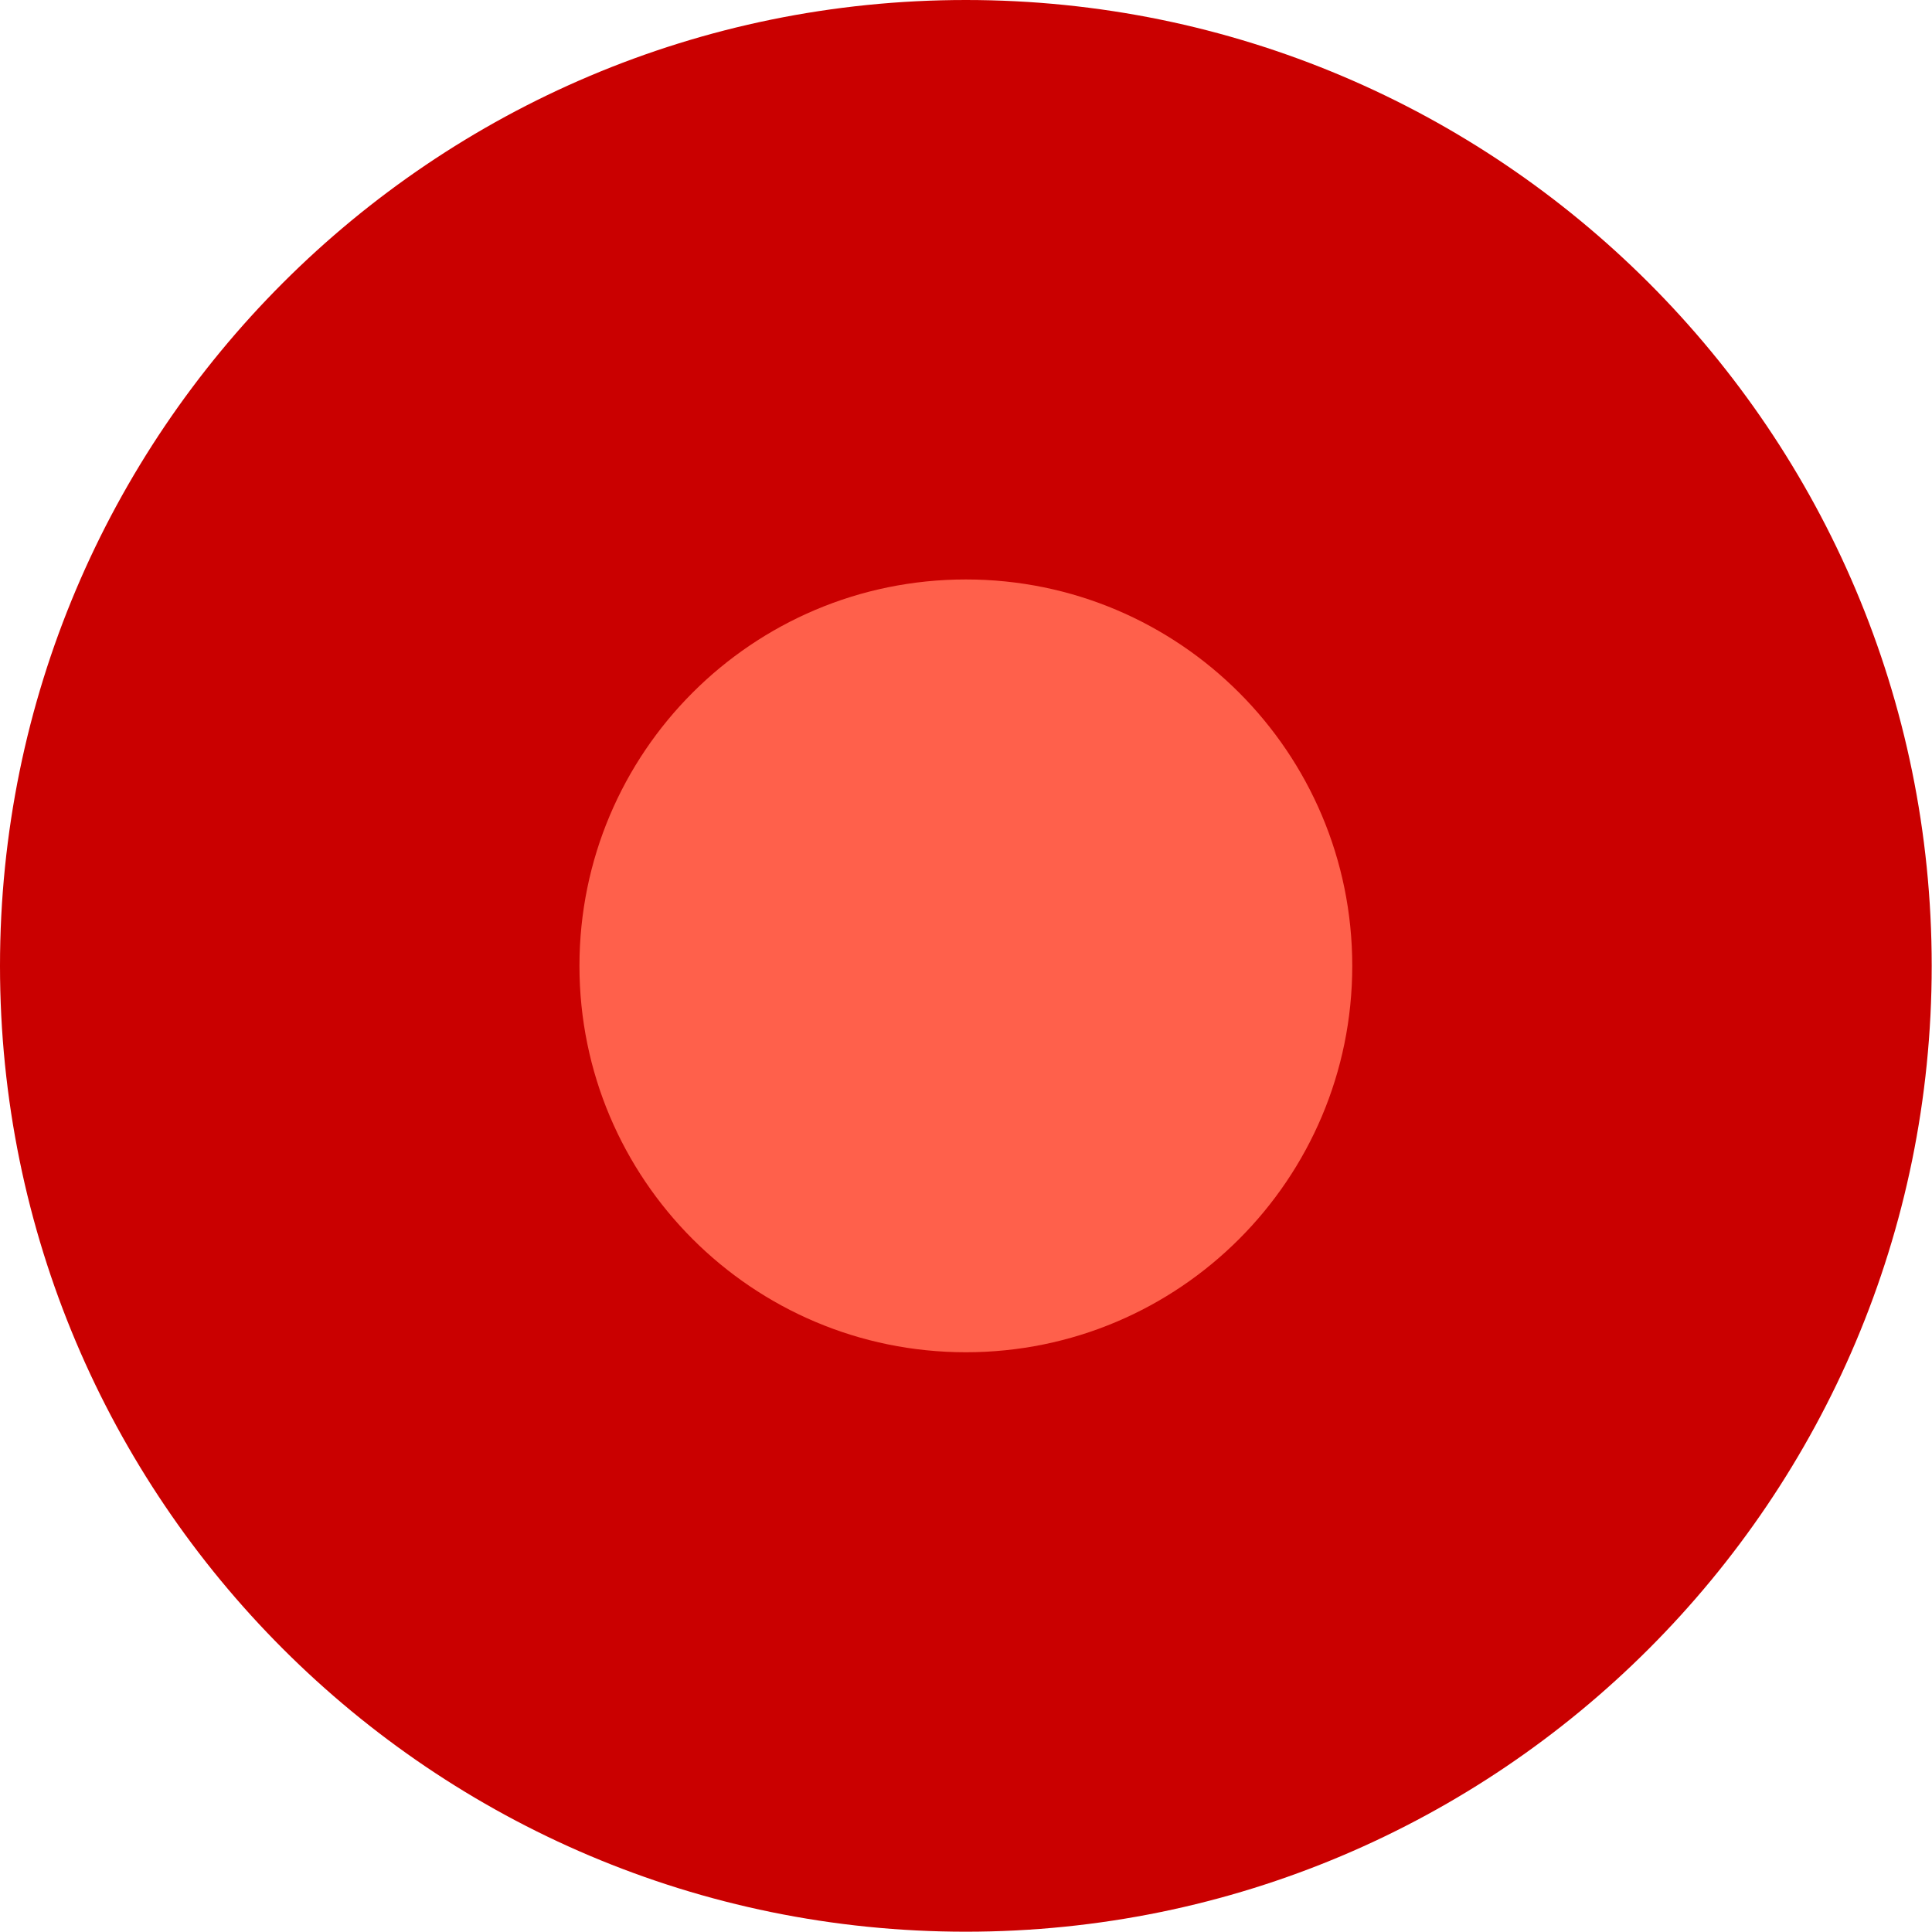
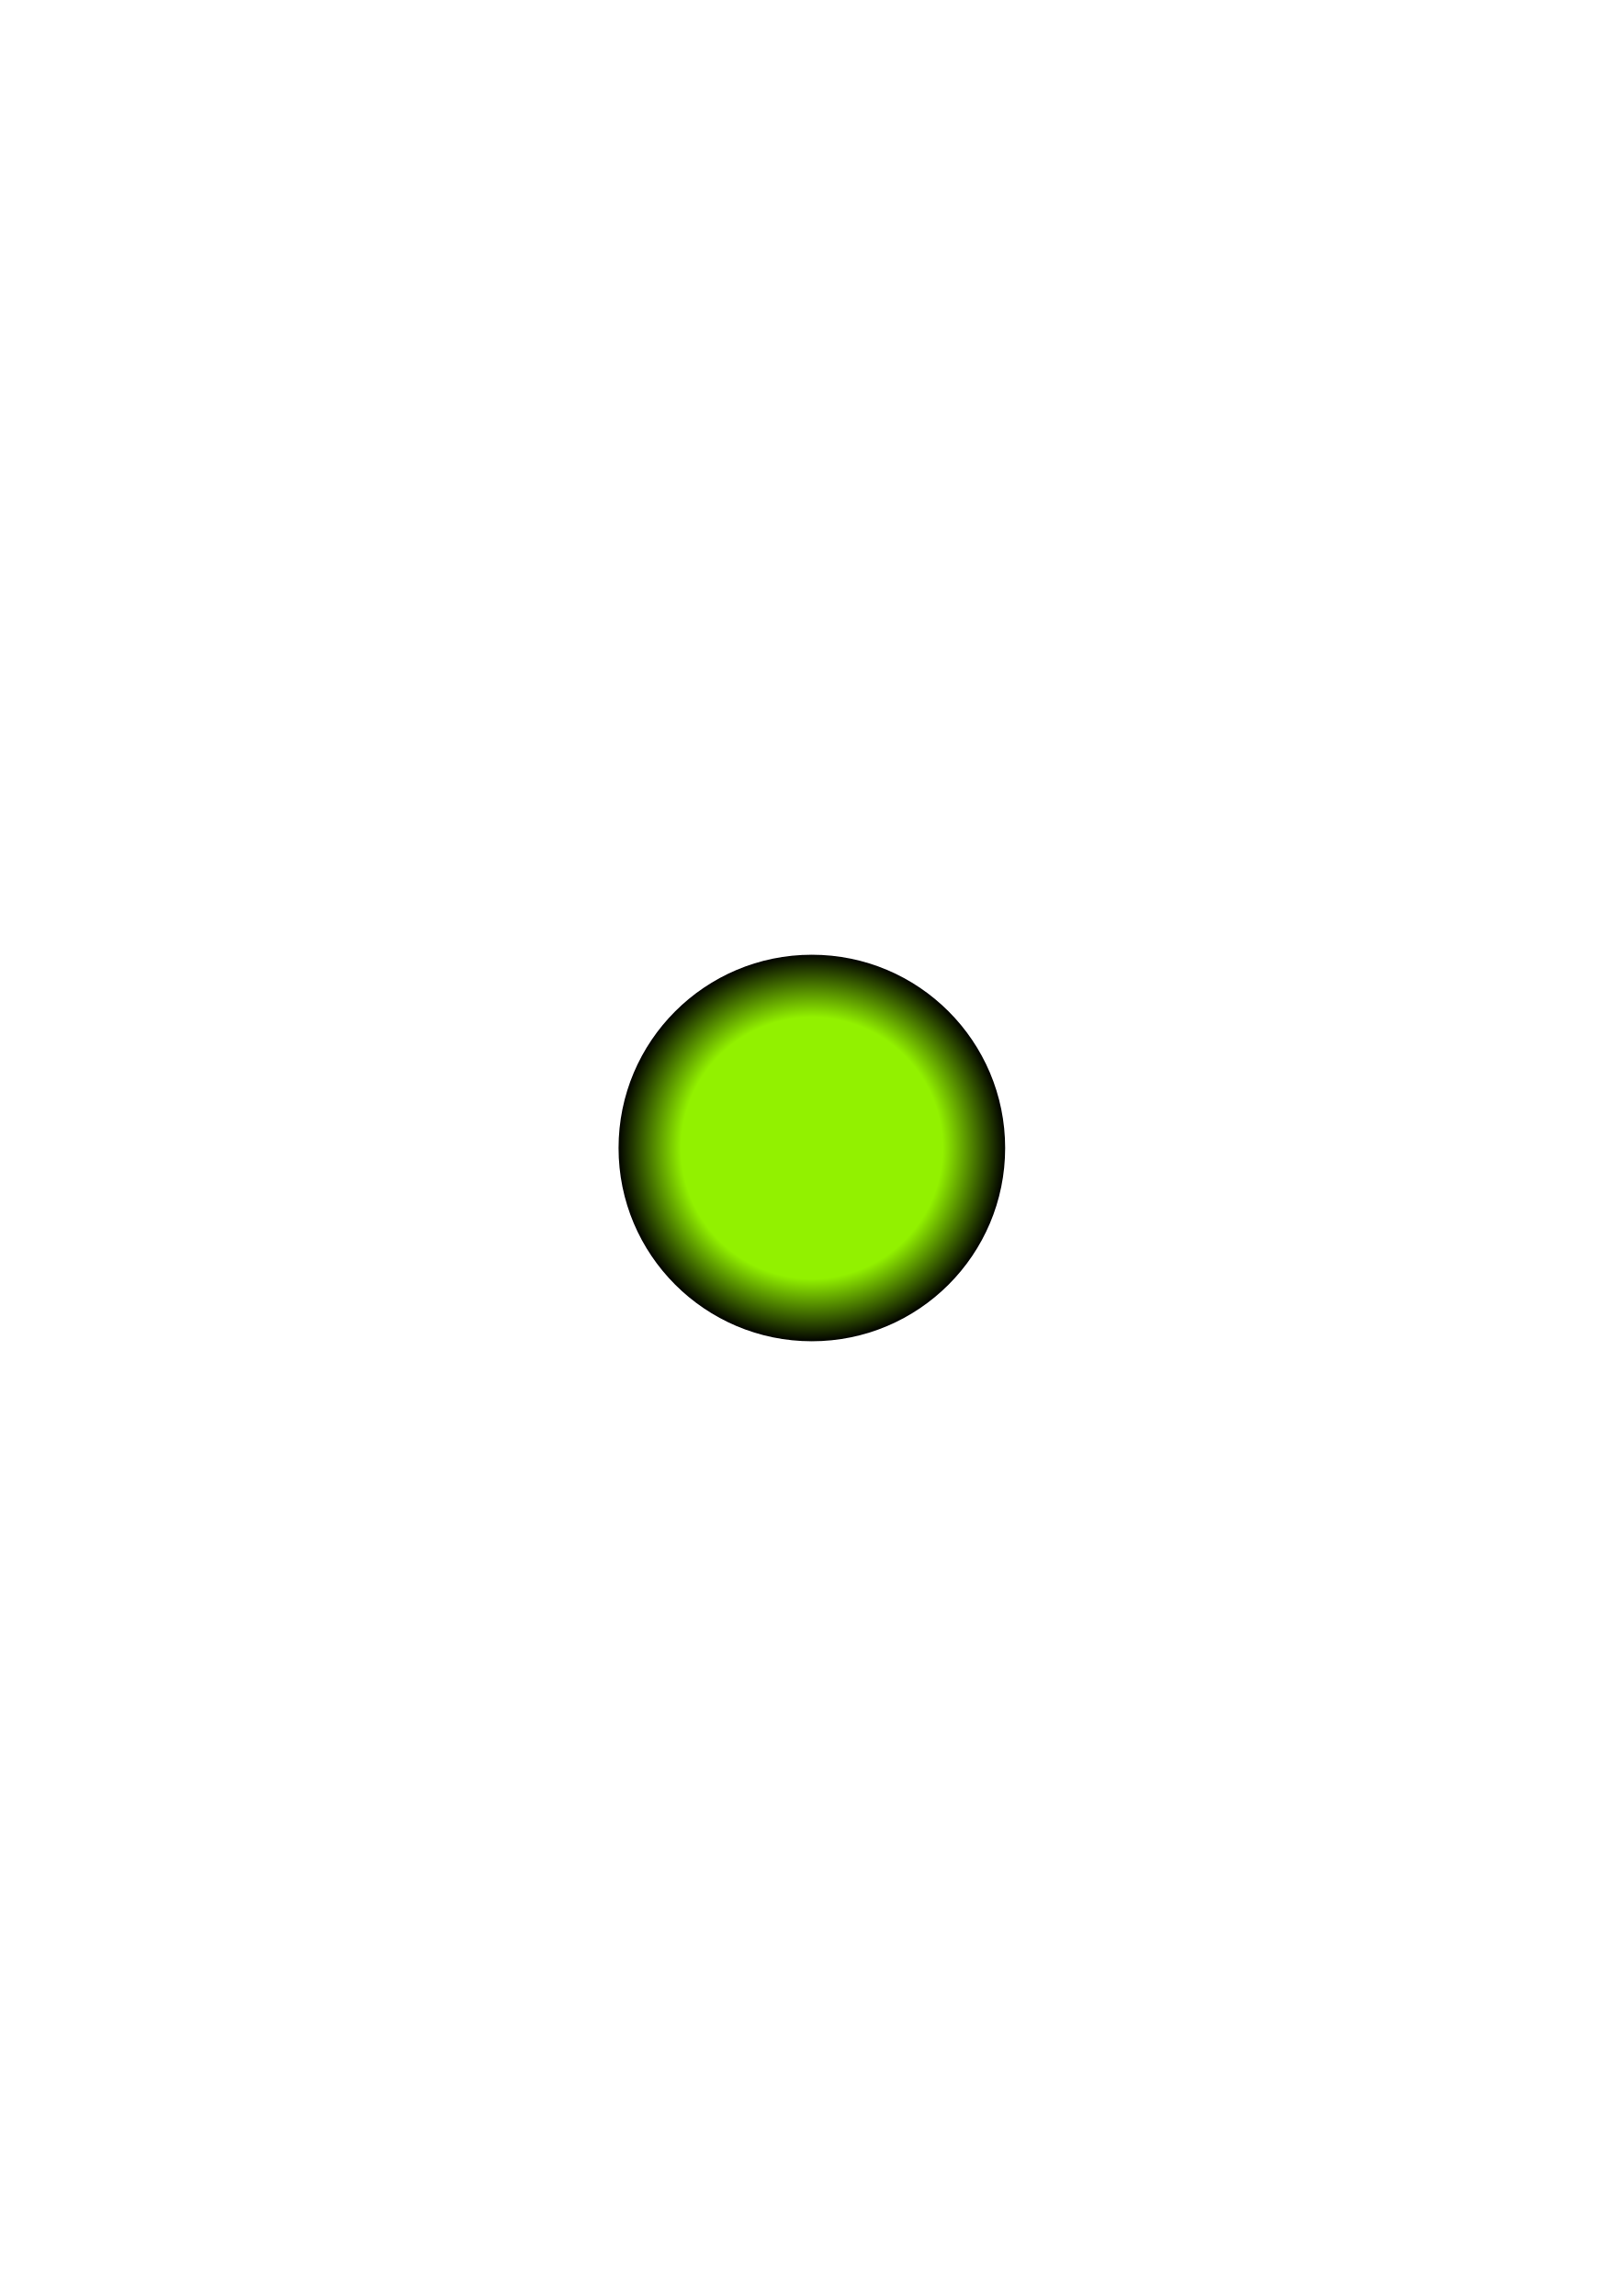
- <svg xmlns="http://www.w3.org/2000/svg" xmlns:ns1="http://www.openswatchbook.org/uri/2009/osb" width="25" height="25" viewBox="0 0 6.615 6.615" version="1.1" id="svg867">
-   <defs id="defs861">
-     <linearGradient id="linearGradient1450" ns1:paint="gradient">
-       <stop style="stop-color:#000000;stop-opacity:1;" offset="0" id="stop1446" />
-       <stop style="stop-color:#000000;stop-opacity:0;" offset="1" id="stop1448" />
+ <svg xmlns="http://www.w3.org/2000/svg" xmlns:xlink="http://www.w3.org/1999/xlink" width="210mm" height="297mm" viewBox="0 0 210 297" version="1.1" id="svg5">
+   <defs id="defs2">
+     <linearGradient id="linearGradient2523">
+       <stop style="stop-color:#92f100;stop-opacity:1;" offset="0.673" id="stop2519" />
+       <stop style="stop-color:#000000;stop-opacity:1;" offset="1" id="stop2521" />
    </linearGradient>
+     <radialGradient xlink:href="#linearGradient2523" id="radialGradient2525" cx="105" cy="148.5" fx="105" fy="148.5" r="75.397" gradientUnits="userSpaceOnUse" gradientTransform="matrix(0.3333333,0,0,0.3333333,70,99)" />
  </defs>
  <g id="layer1">
-     <circle style="fill:#ca0000;fill-opacity:1;fill-rule:nonzero;stroke:none;stroke-width:0.132;stroke-miterlimit:4;stroke-dasharray:none;stroke-opacity:1" id="path1430" cx="3.307" cy="3.307" r="3.307" />
-     <circle style="fill:#ff604b;fill-opacity:1;stroke-width:0.128" id="path1915" cx="3.307" cy="3.307" r="1.323" />
+     <circle style="fill:url(#radialGradient2525);fill-opacity:1;stroke:none;stroke-width:0.265;stroke-dasharray:none;stroke-opacity:1" id="path111" cx="105" cy="148.5" r="25" />
  </g>
</svg>
